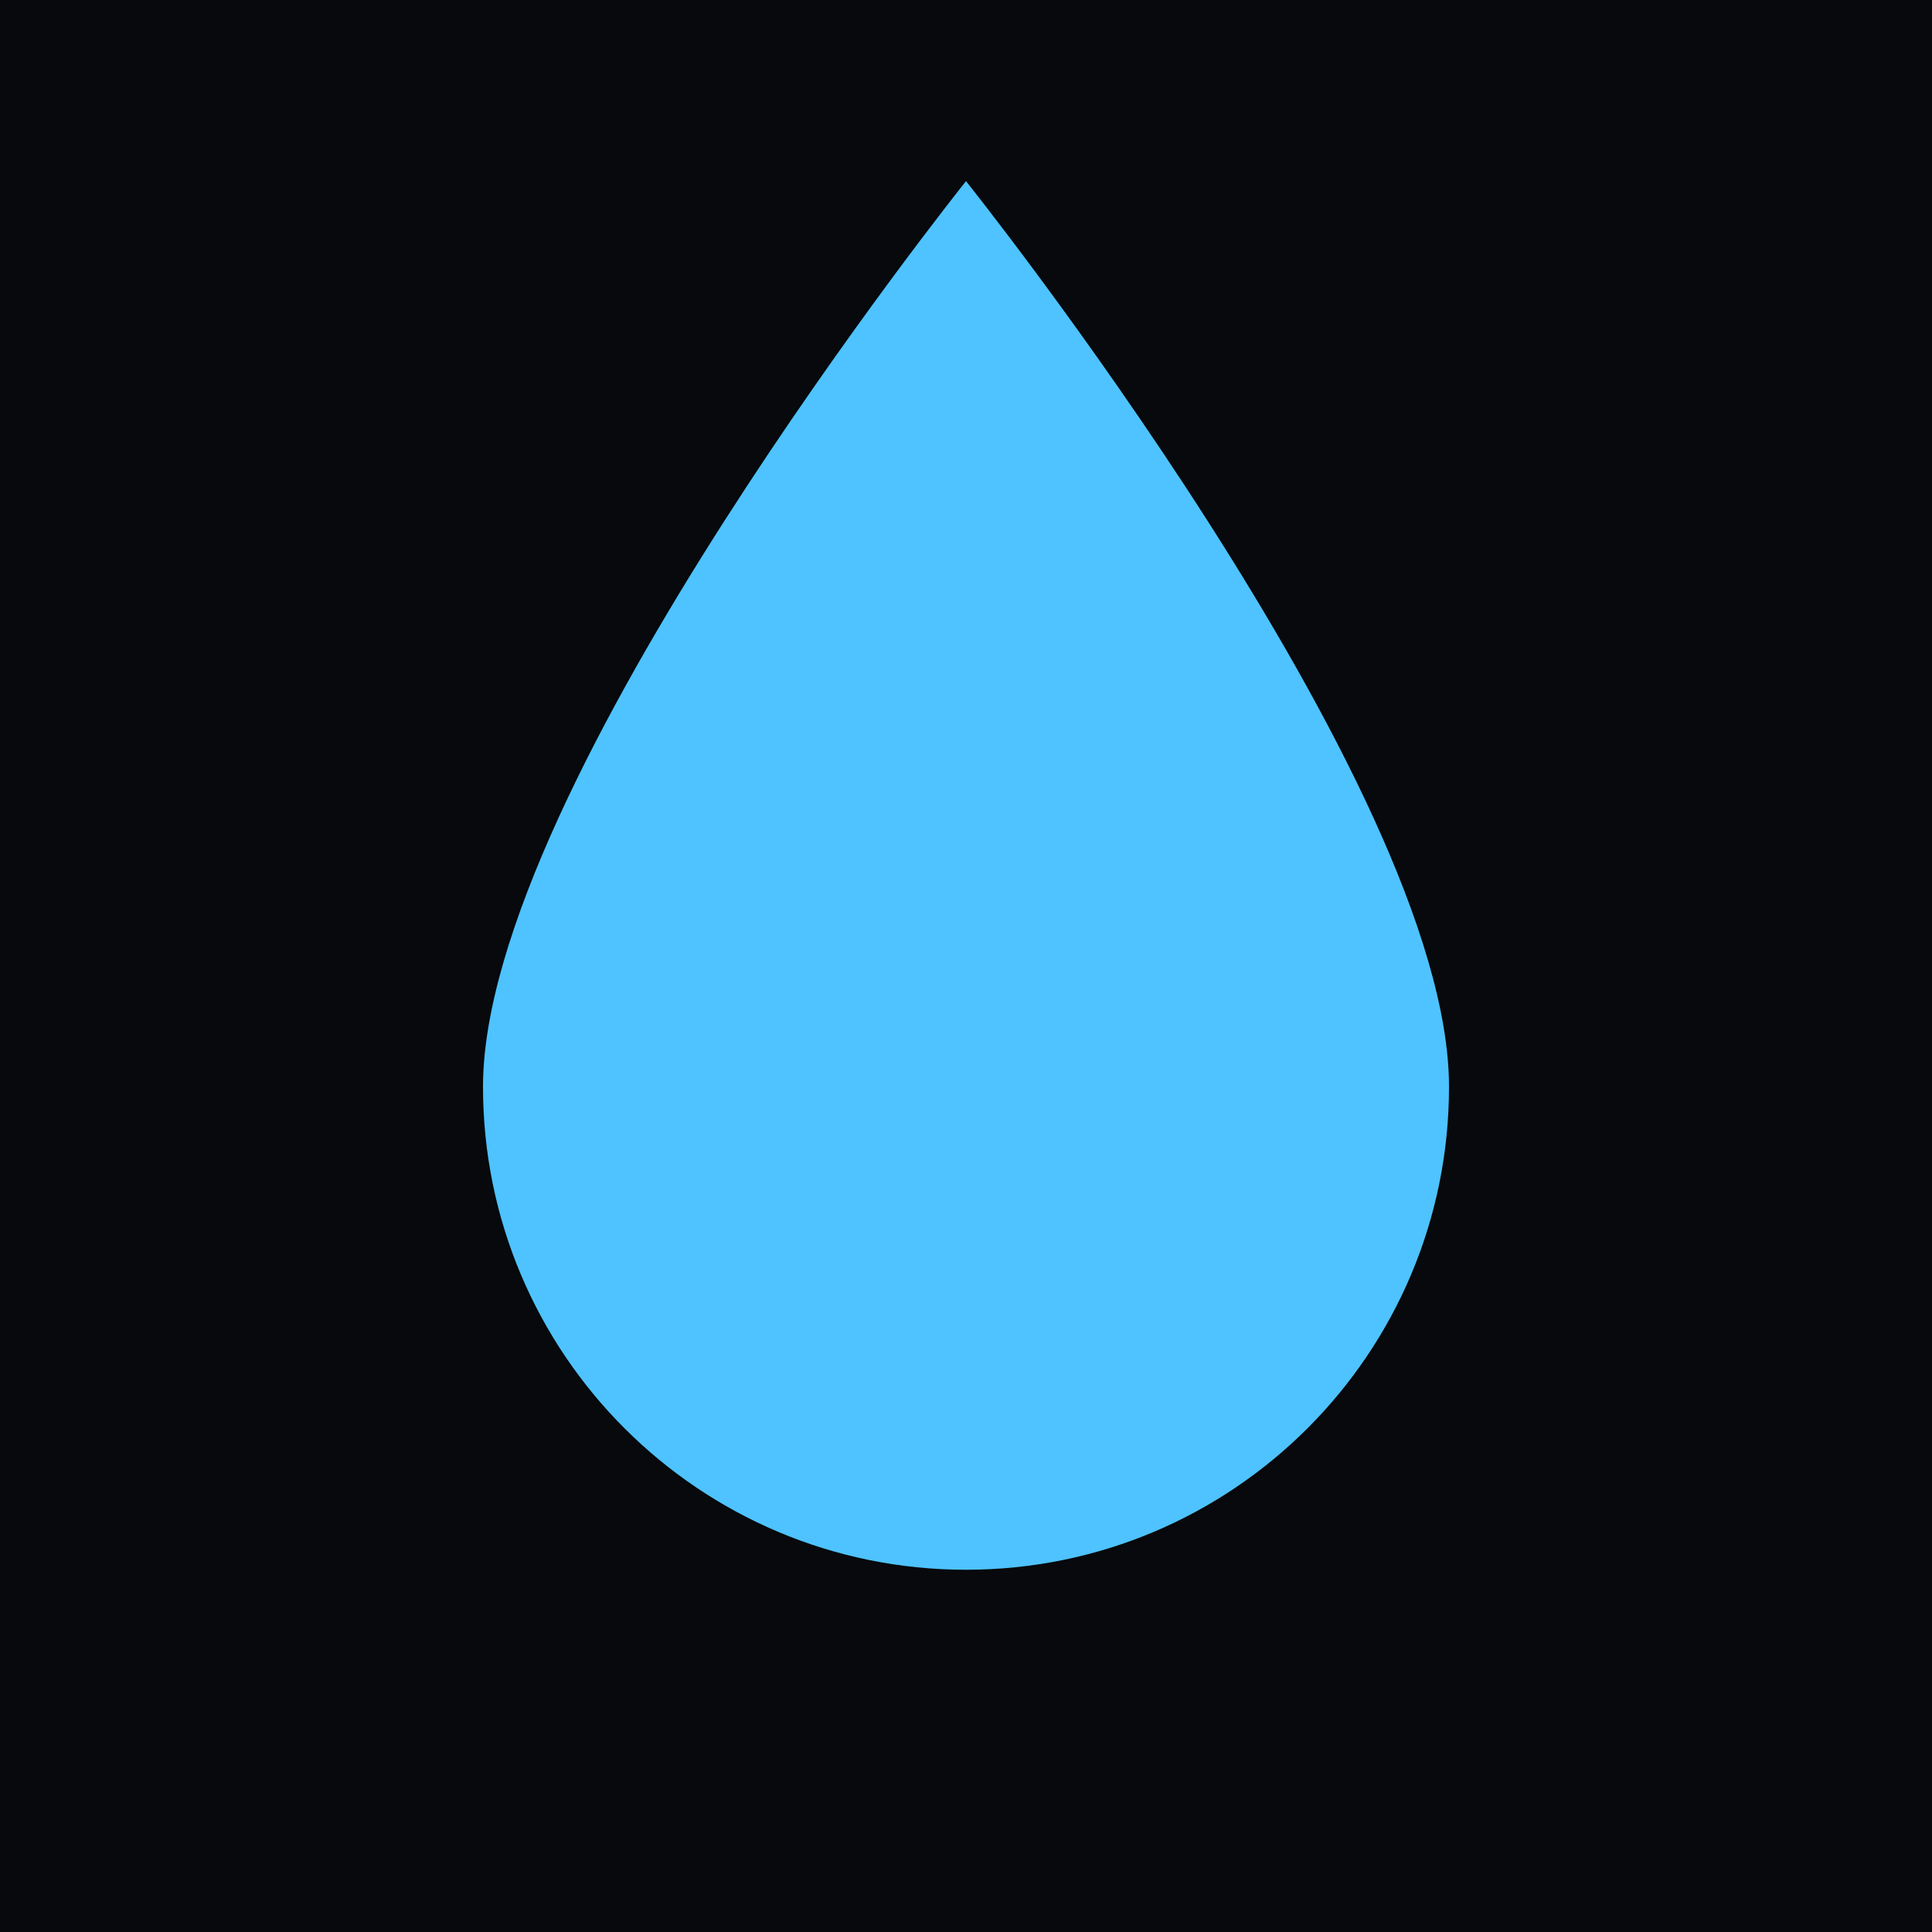
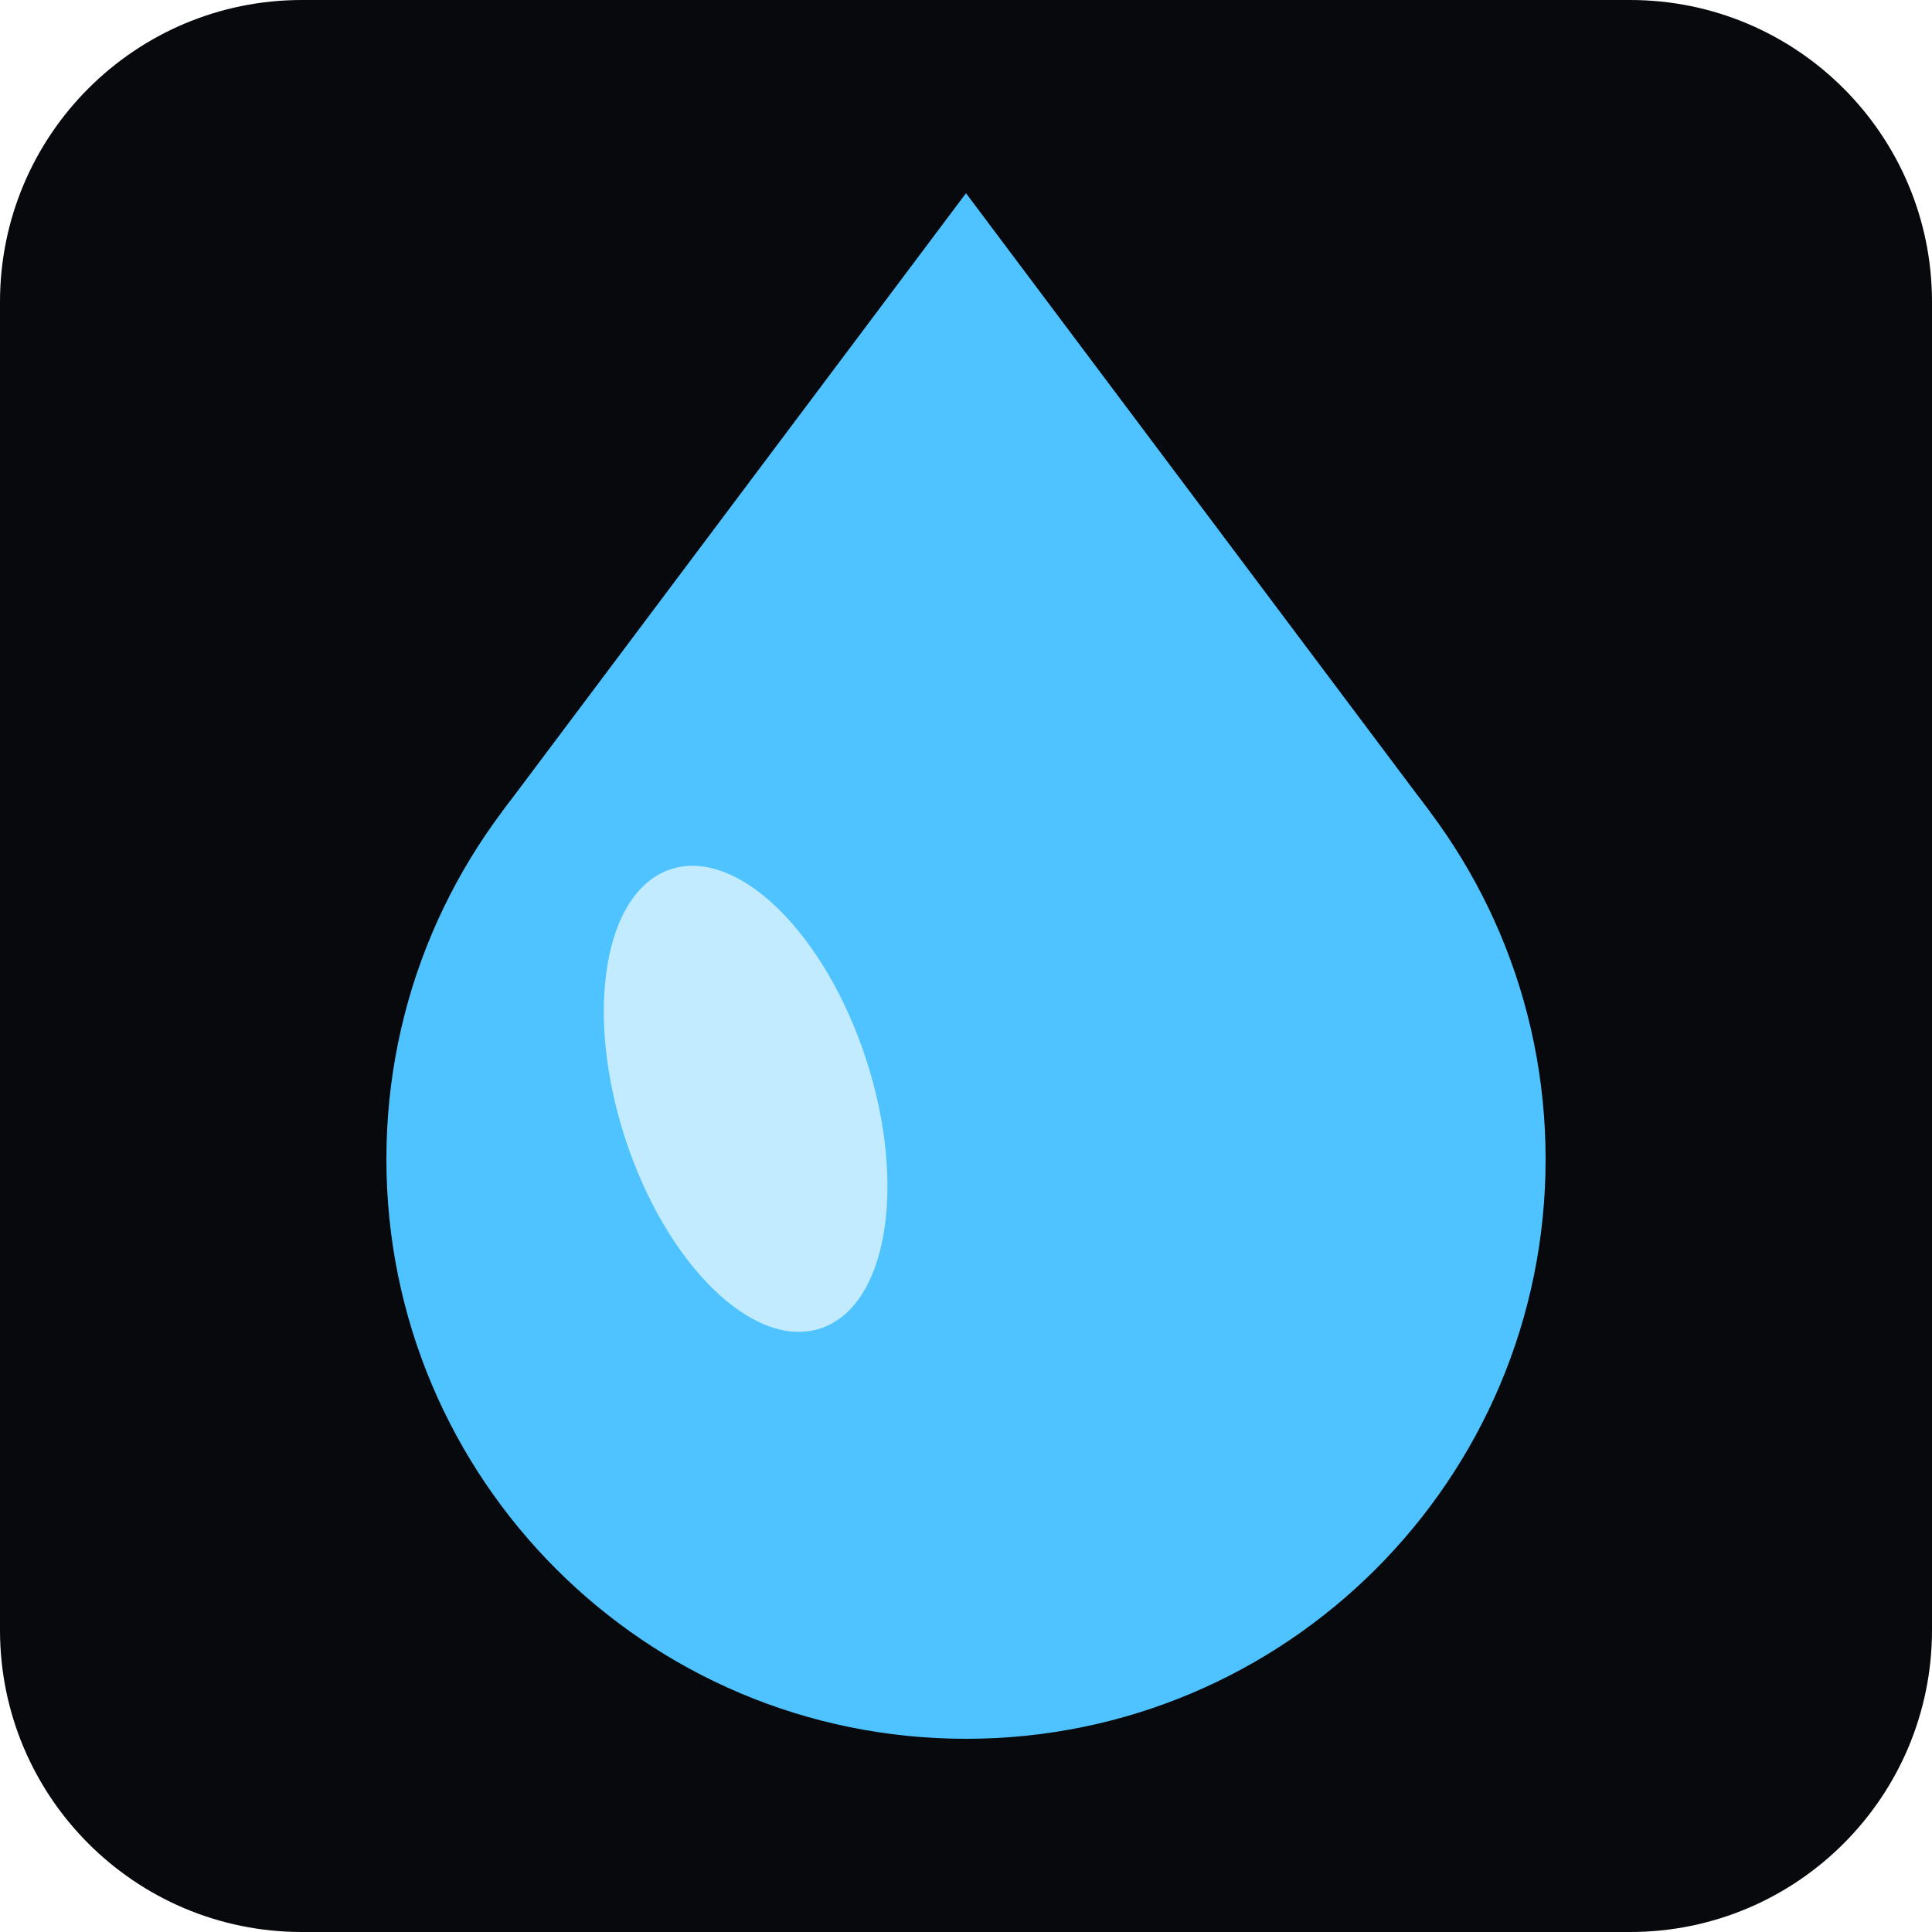
<svg xmlns="http://www.w3.org/2000/svg" viewBox="0 0 32 32">
-   <rect width="32" height="32" fill="#07090C" />
-   <path d="M16 3 C16 3 8 13 8 18 A8 8 0 0 0 24 18 C24 13 16 3 16 3 Z" fill="#4EC3FF" />
+   <rect width="32" height="32" rx="5" ry="5" fill="#07090C" />
+   <g>
+     <polygon points="16,3.2 23.68,13.44 8.32,13.44" fill="#4EC3FF" />
+     <circle cx="16" cy="19.2" r="9.6" fill="#4EC3FF" />
+     <ellipse cx="12.35" cy="18.2" rx="2.1" ry="4" transform="rotate(-18 12.35 18.2)" fill="#CEF0FF" fill-opacity="0.9" />
+   </g>
</svg>
